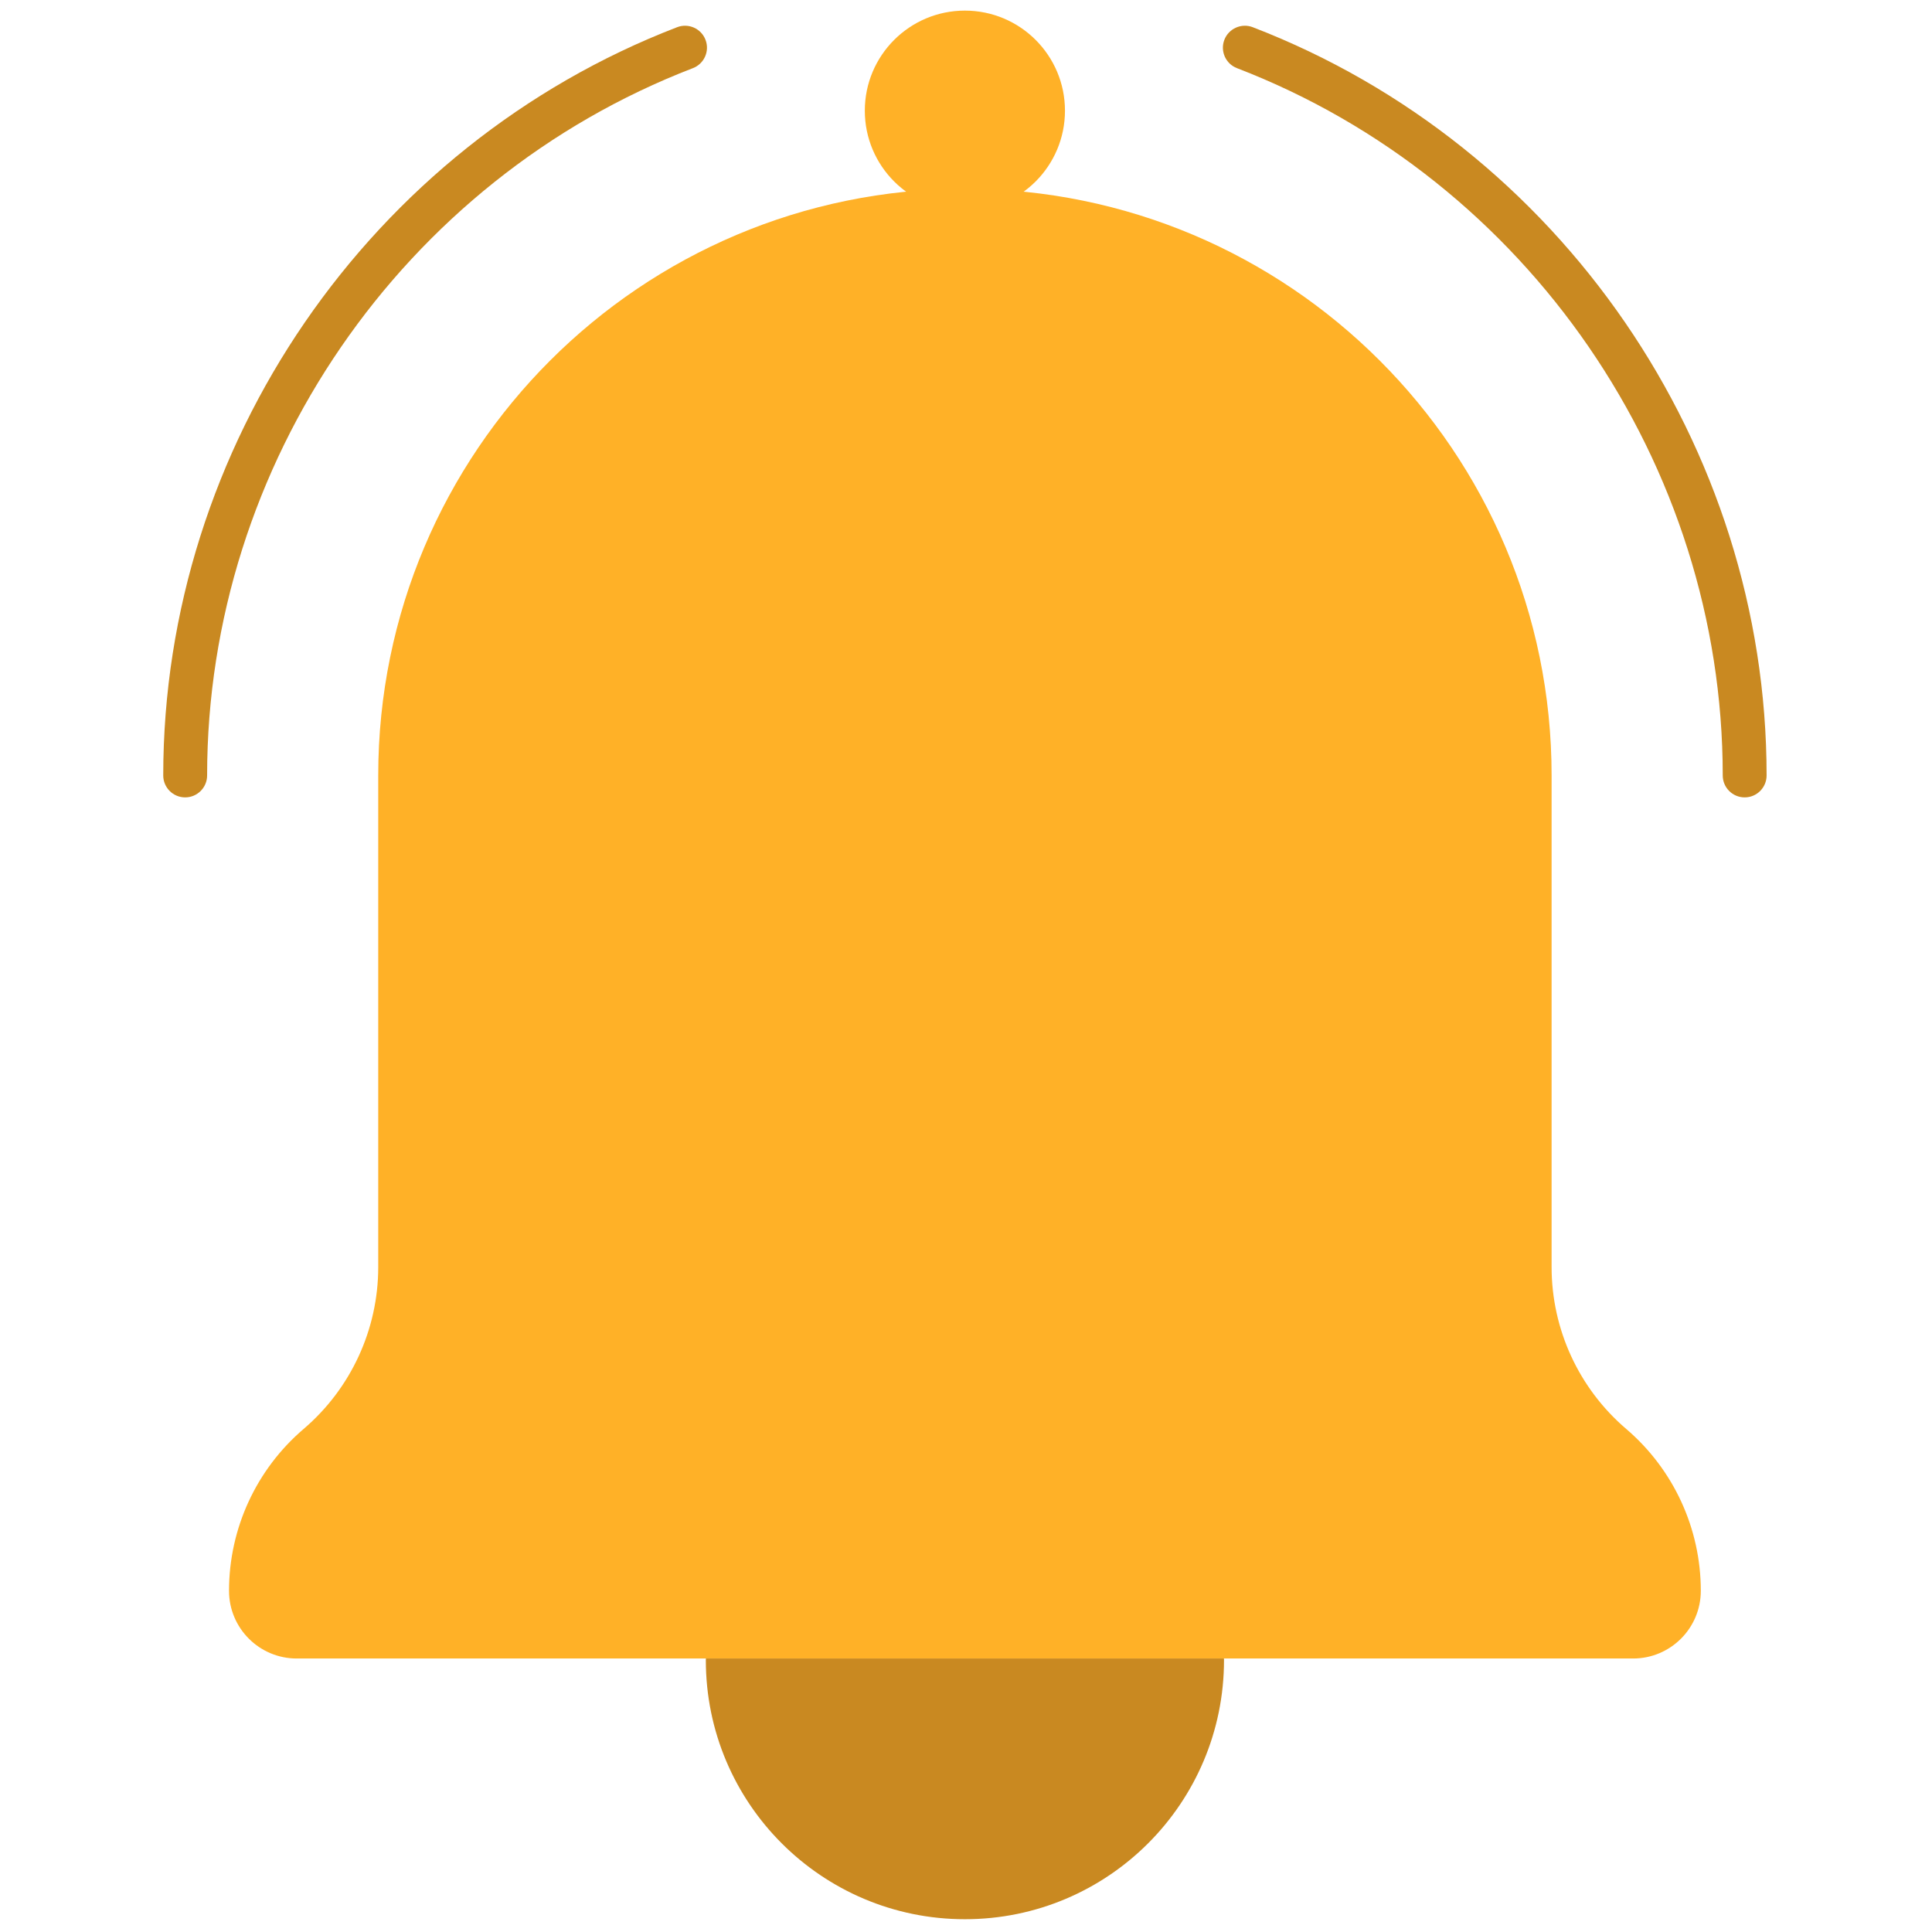
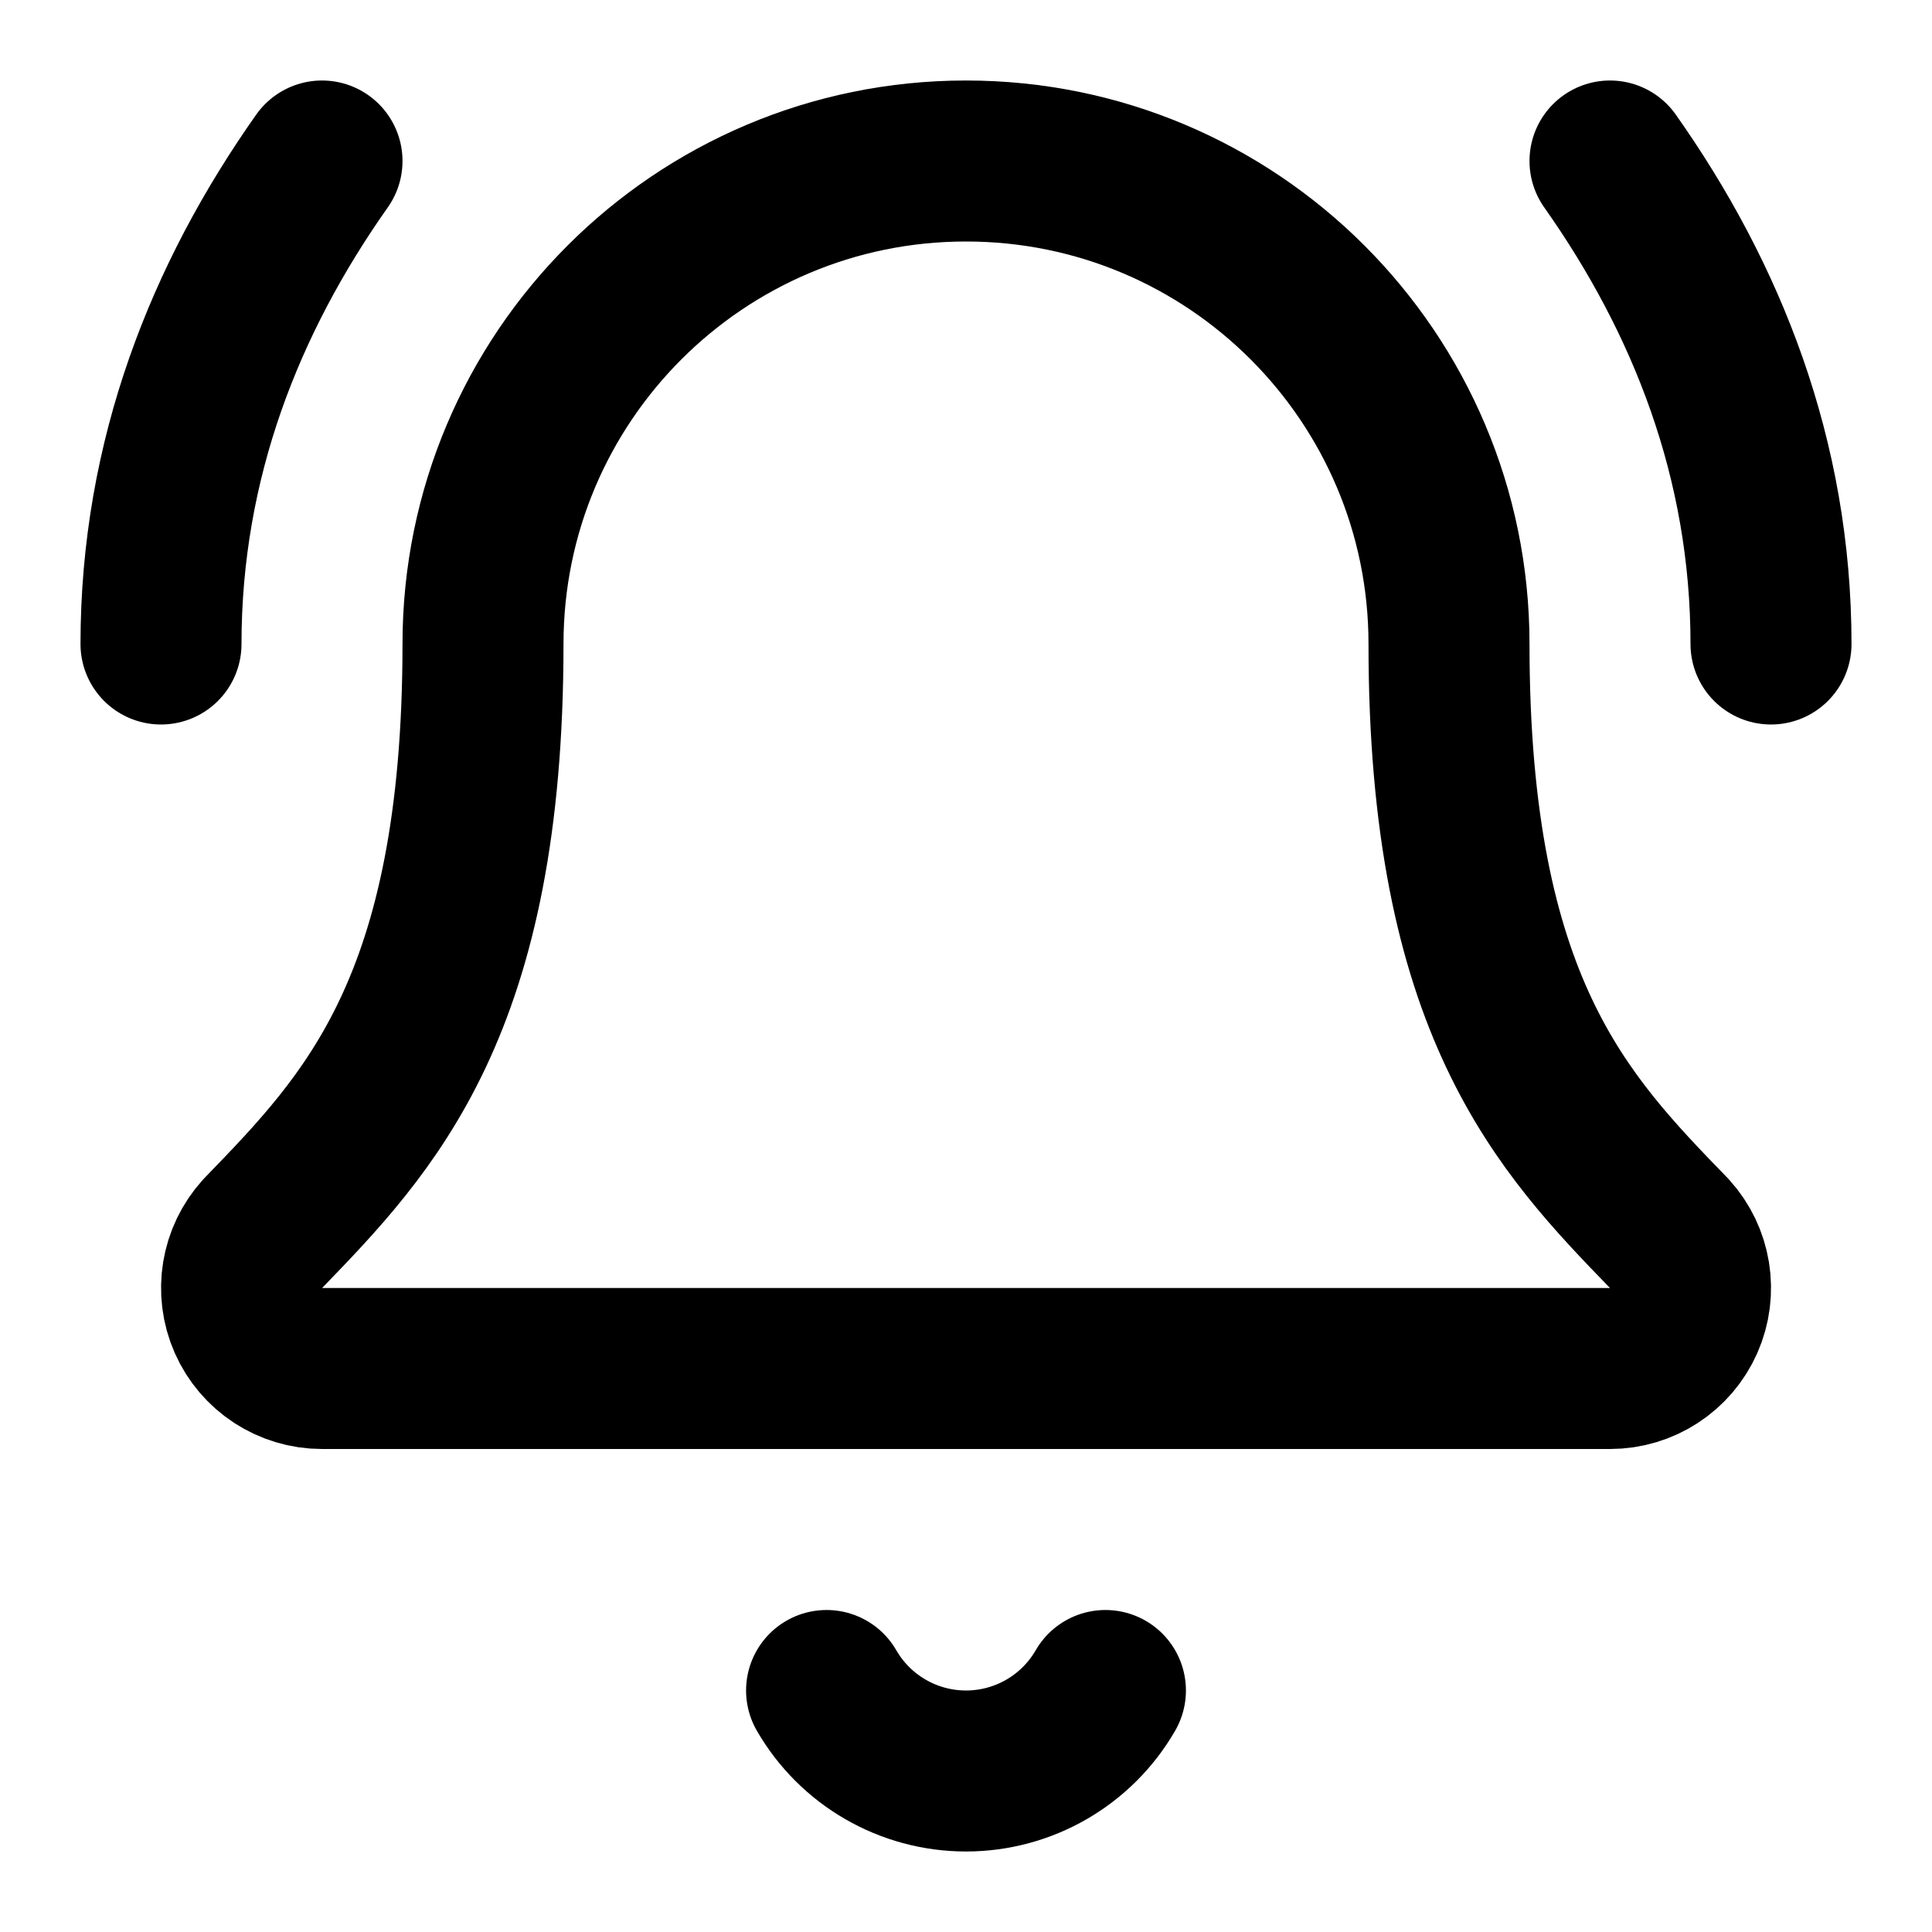
- <svg xmlns="http://www.w3.org/2000/svg" version="1.1" width="256" height="256" viewBox="0 0 256 256" xml:space="preserve">
-   <g style="stroke: none; stroke-width: 0; stroke-dasharray: none; stroke-linecap: butt; stroke-linejoin: miter; stroke-miterlimit: 10; fill: none; fill-rule: nonzero; opacity: 1;" transform="translate(1.406593 1.406593) scale(2.81 2.81)">
-     <path d="M 72.665 59.248 V 36.066 C 72.665 20.787 60.279 8.401 45 8.401 h 0 c -15.279 0 -27.665 12.386 -27.665 27.665 v 23.183 c 0 2.936 -1.286 5.725 -3.518 7.632 l 0 0 c -2.232 1.907 -3.518 4.696 -3.518 7.632 v 0 c 0 1.764 1.43 3.193 3.193 3.193 h 63.016 c 1.764 0 3.193 -1.43 3.193 -3.193 v 0 c 0 -2.936 -1.286 -5.725 -3.518 -7.632 v 0 C 73.951 64.973 72.665 62.184 72.665 59.248 z" style="stroke: none; stroke-width: 1; stroke-dasharray: none; stroke-linecap: butt; stroke-linejoin: miter; stroke-miterlimit: 10; fill: rgb(255,177,39); fill-rule: nonzero; opacity: 1;" transform=" matrix(1 0 0 1 0 0) " stroke-linecap="round" />
-     <path d="M 32.787 77.705 c 0 0.026 -0.004 0.052 -0.004 0.079 C 32.783 84.53 38.253 90 45 90 s 12.217 -5.47 12.217 -12.217 c 0 -0.027 -0.004 -0.052 -0.004 -0.079" style="stroke: none; stroke-width: 1; stroke-dasharray: none; stroke-linecap: butt; stroke-linejoin: miter; stroke-miterlimit: 10; fill: rgb(201,137,33); fill-rule: nonzero; opacity: 1;" transform=" matrix(1 0 0 1 0 0) " stroke-linecap="round" />
-     <circle cx="44.999" cy="4.719" r="4.719" style="stroke: none; stroke-width: 1; stroke-dasharray: none; stroke-linecap: butt; stroke-linejoin: miter; stroke-miterlimit: 10; fill: rgb(255,177,39); fill-rule: nonzero; opacity: 1;" transform="  matrix(1 0 0 1 0 0) " />
-     <path d="M 81.769 37.1 c -0.572 0 -1.034 -0.463 -1.034 -1.034 c 0 -14.676 -9.205 -28.08 -22.907 -33.353 c -0.533 -0.205 -0.799 -0.804 -0.594 -1.337 c 0.206 -0.533 0.808 -0.799 1.338 -0.594 C 73.065 6.36 82.803 20.54 82.803 36.065 C 82.803 36.637 82.341 37.1 81.769 37.1 z" style="stroke: none; stroke-width: 1; stroke-dasharray: none; stroke-linecap: butt; stroke-linejoin: miter; stroke-miterlimit: 10; fill: rgb(201,137,33); fill-rule: nonzero; opacity: 1;" transform=" matrix(1 0 0 1 0 0) " stroke-linecap="round" />
-     <path d="M 8.231 37.1 c -0.571 0 -1.034 -0.463 -1.034 -1.034 c 0 -15.525 9.738 -29.705 24.233 -35.284 c 0.533 -0.205 1.132 0.061 1.337 0.594 c 0.206 0.533 -0.061 1.132 -0.594 1.337 C 18.471 7.986 9.266 21.39 9.266 36.065 C 9.266 36.637 8.802 37.1 8.231 37.1 z" style="stroke: none; stroke-width: 1; stroke-dasharray: none; stroke-linecap: butt; stroke-linejoin: miter; stroke-miterlimit: 10; fill: rgb(201,137,33); fill-rule: nonzero; opacity: 1;" transform=" matrix(1 0 0 1 0 0) " stroke-linecap="round" />
-   </g>
+ <svg xmlns="http://www.w3.org/2000/svg" width="24" height="24" viewBox="0 0 24 24" fill="none" stroke="currentColor" stroke-width="2" stroke-linecap="round" stroke-linejoin="round" class="lucide lucide-bell-ring-icon lucide-bell-ring">
+   <path d="M10.268 21a2 2 0 0 0 3.464 0" />
+   <path d="M22 8c0-2.3-.8-4.3-2-6" />
+   <path d="M3.262 15.326A1 1 0 0 0 4 17h16a1 1 0 0 0 .74-1.673C19.41 13.956 18 12.499 18 8A6 6 0 0 0 6 8c0 4.499-1.411 5.956-2.738 7.326" />
+   <path d="M4 2C2.8 3.7 2 5.7 2 8" />
</svg>
